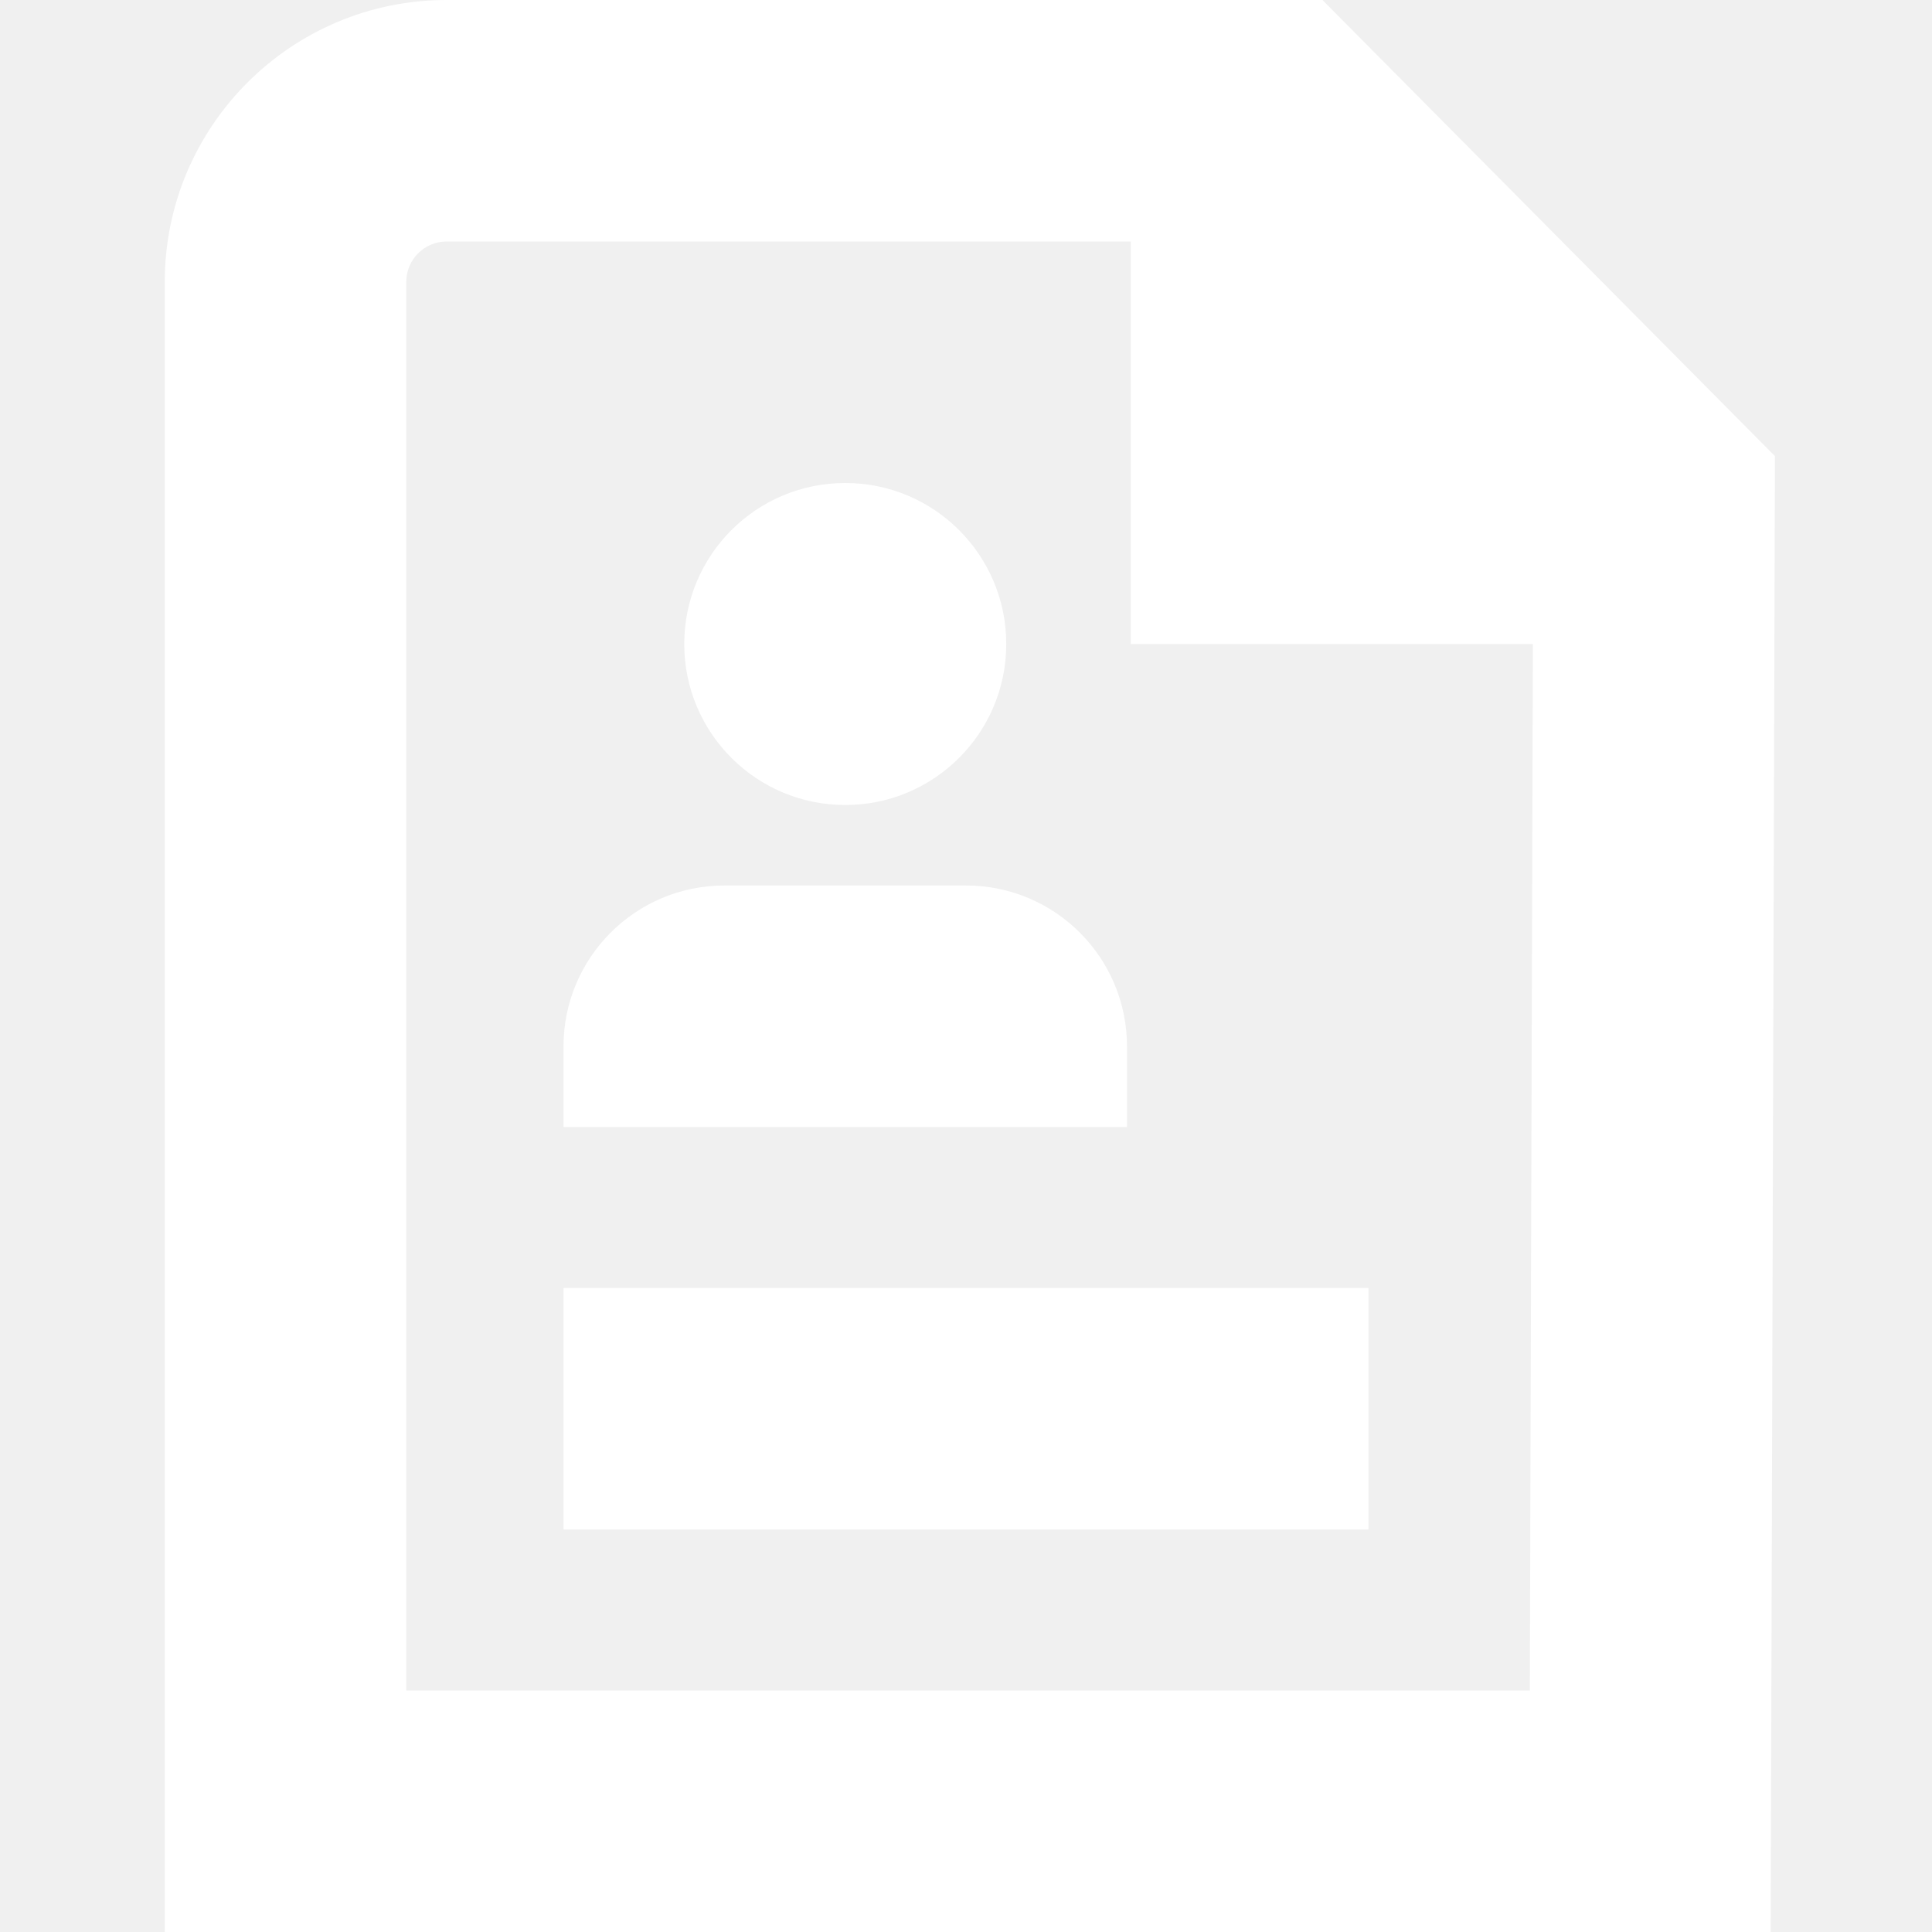
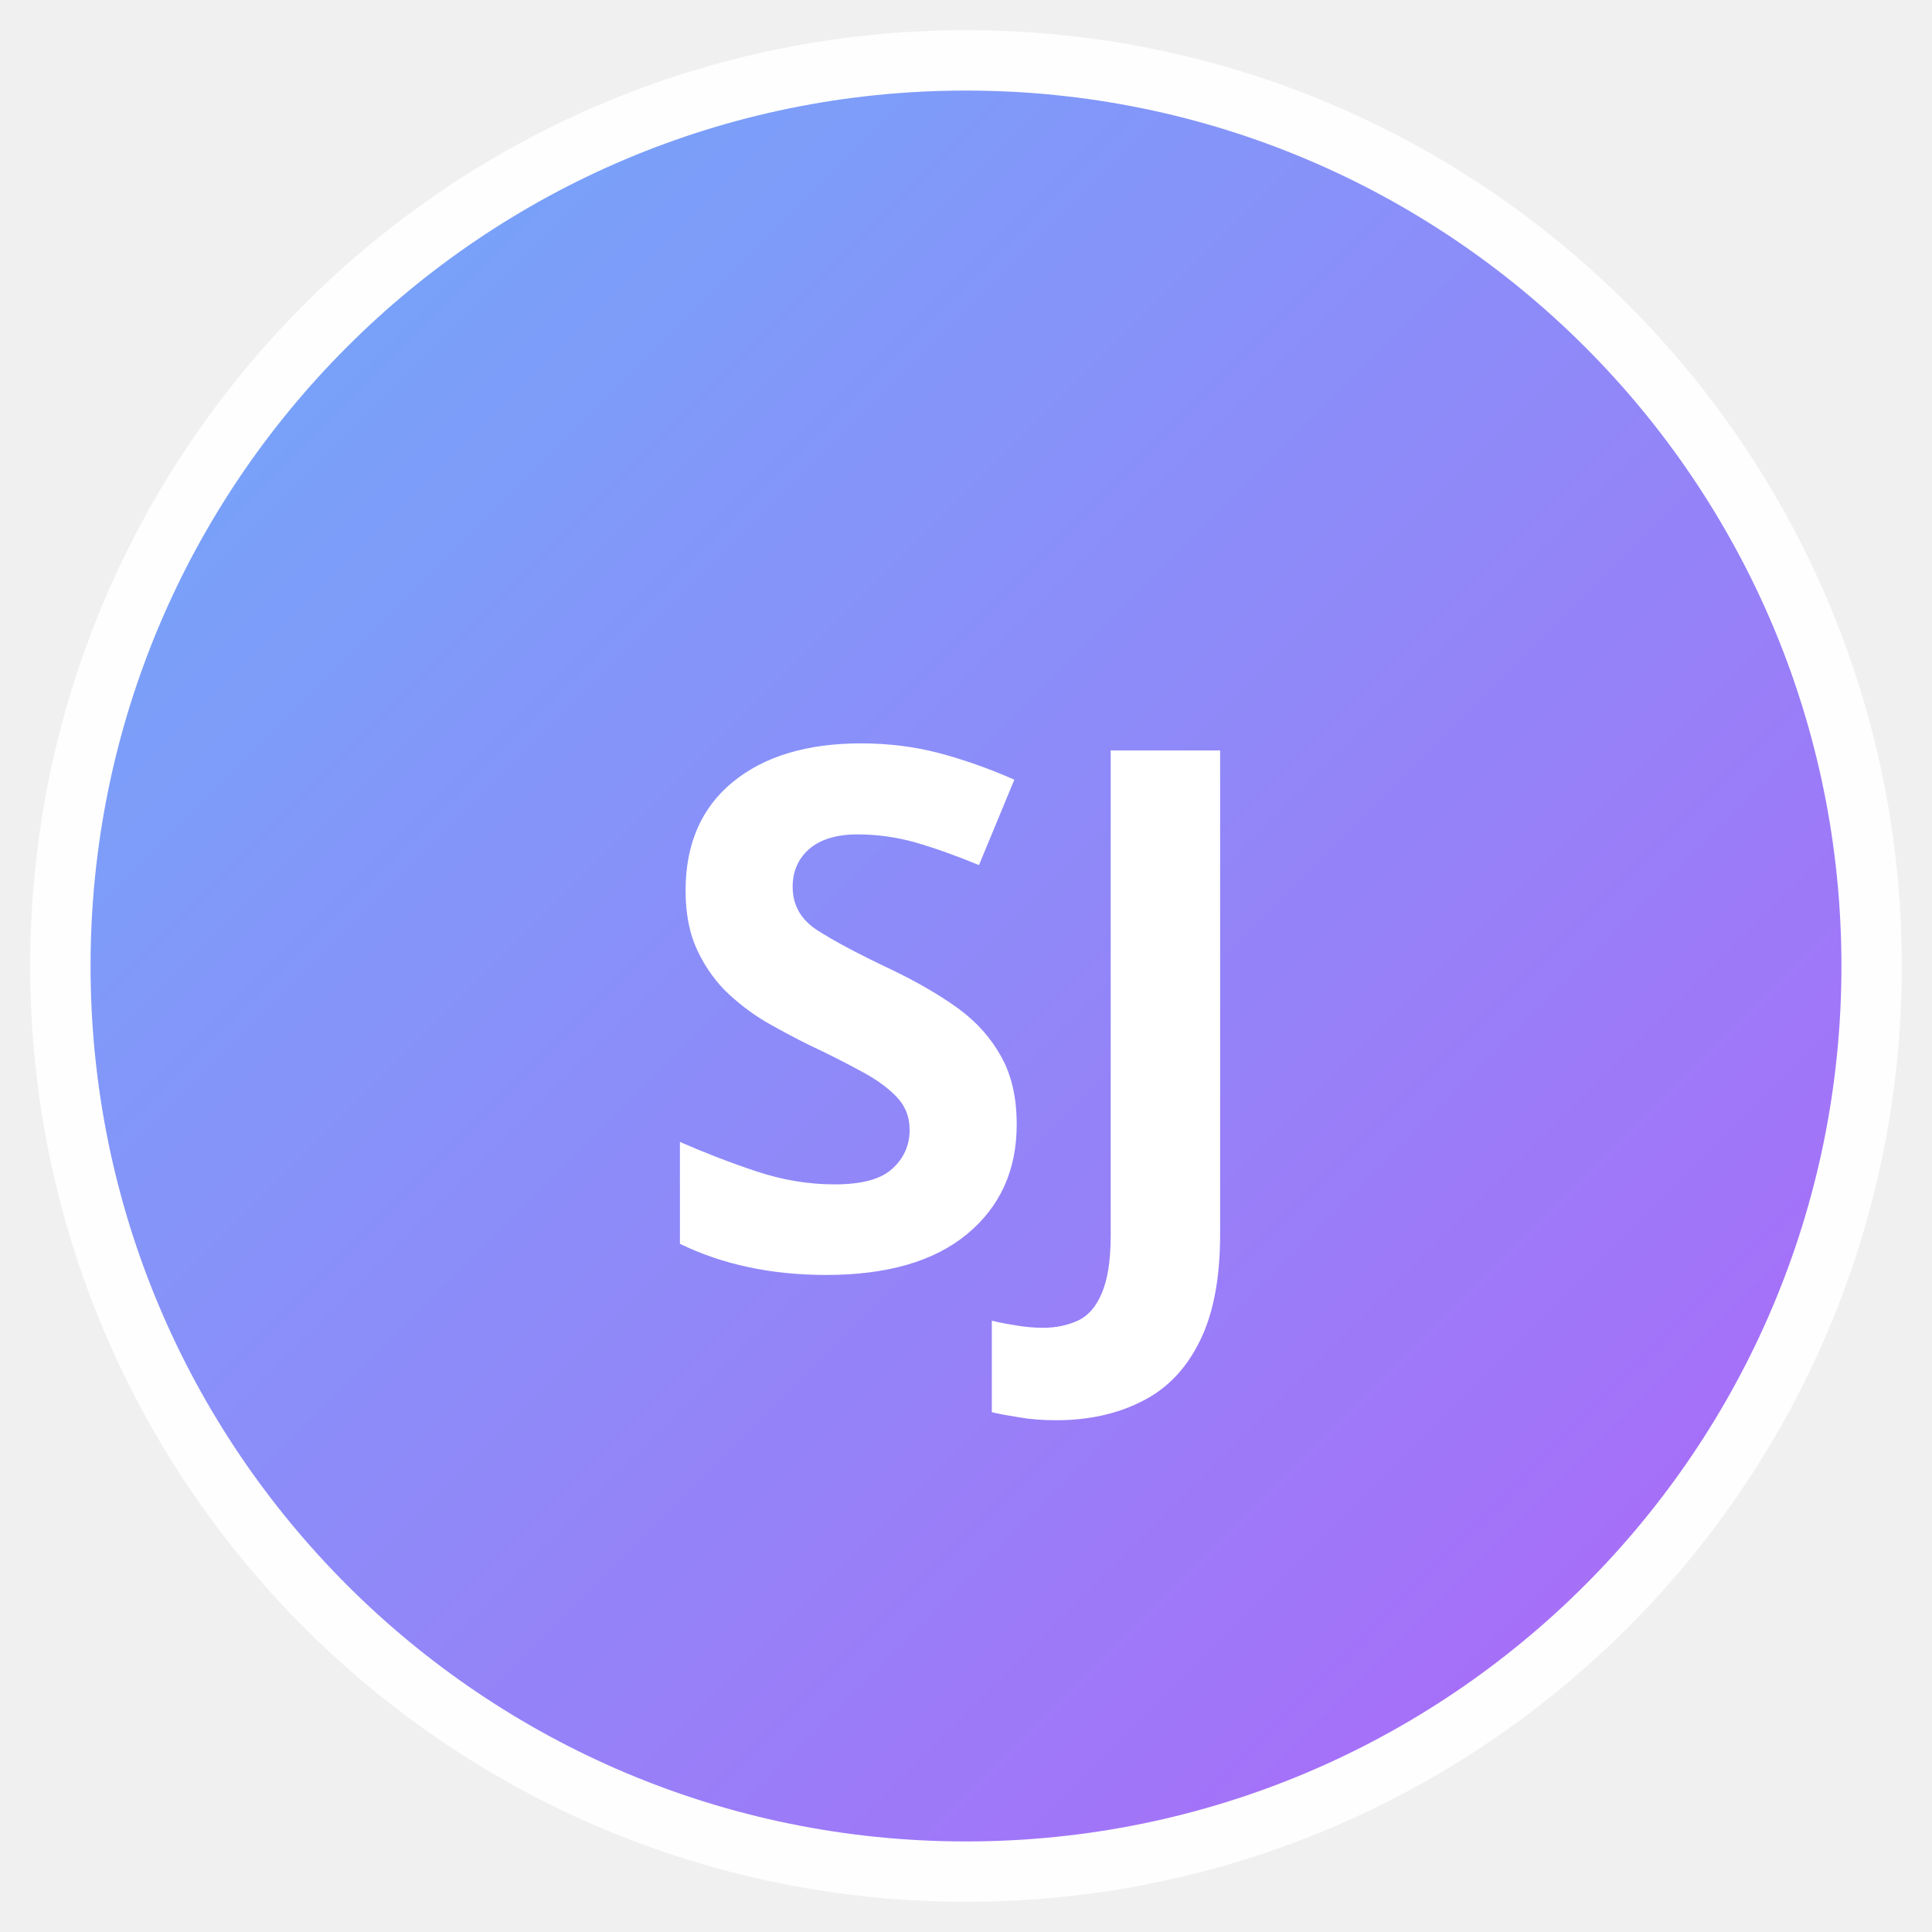
- <svg xmlns="http://www.w3.org/2000/svg" id="Layer_1" data-name="Layer 1" viewBox="0 0 24 24">
-   <path d="M16.428,0H5.547c-1.93,0-3.5,1.57-3.5,3.5V24H21.996l.053-18.334L16.428,0ZM5.047,21V3.5c0-.275,.225-.5,.5-.5H14.047v5h4.995l-.038,13H5.047Zm1.953-5h10v3H7v-3Zm1.5-8c0-1.105,.895-2,2-2s2,.895,2,2-.895,2-2,2-2-.895-2-2Zm5.5,6H7v-1c0-1.105,.895-2,2-2h3c1.105,0,2,.895,2,2v1Z" fill="#ffffff" />
+ <svg xmlns="http://www.w3.org/2000/svg" viewBox="0 0 64 64">
+   <defs>
+     <linearGradient id="grad1" x1="0%" y1="0%" x2="100%" y2="100%">
+       <stop offset="0%" style="stop-color:#60A5FA;stop-opacity:1" />
+       <stop offset="100%" style="stop-color:#A855F7;stop-opacity:1" />
+     </linearGradient>
+   </defs>
+   <circle cx="32" cy="32" r="30" fill="url(#grad1)" stroke="#ffffff" stroke-width="2" opacity="0.9" />
+   <text x="32" y="42" font-family="sans-serif" font-weight="bold" font-size="24" fill="white" text-anchor="middle">SJ</text>
</svg>
